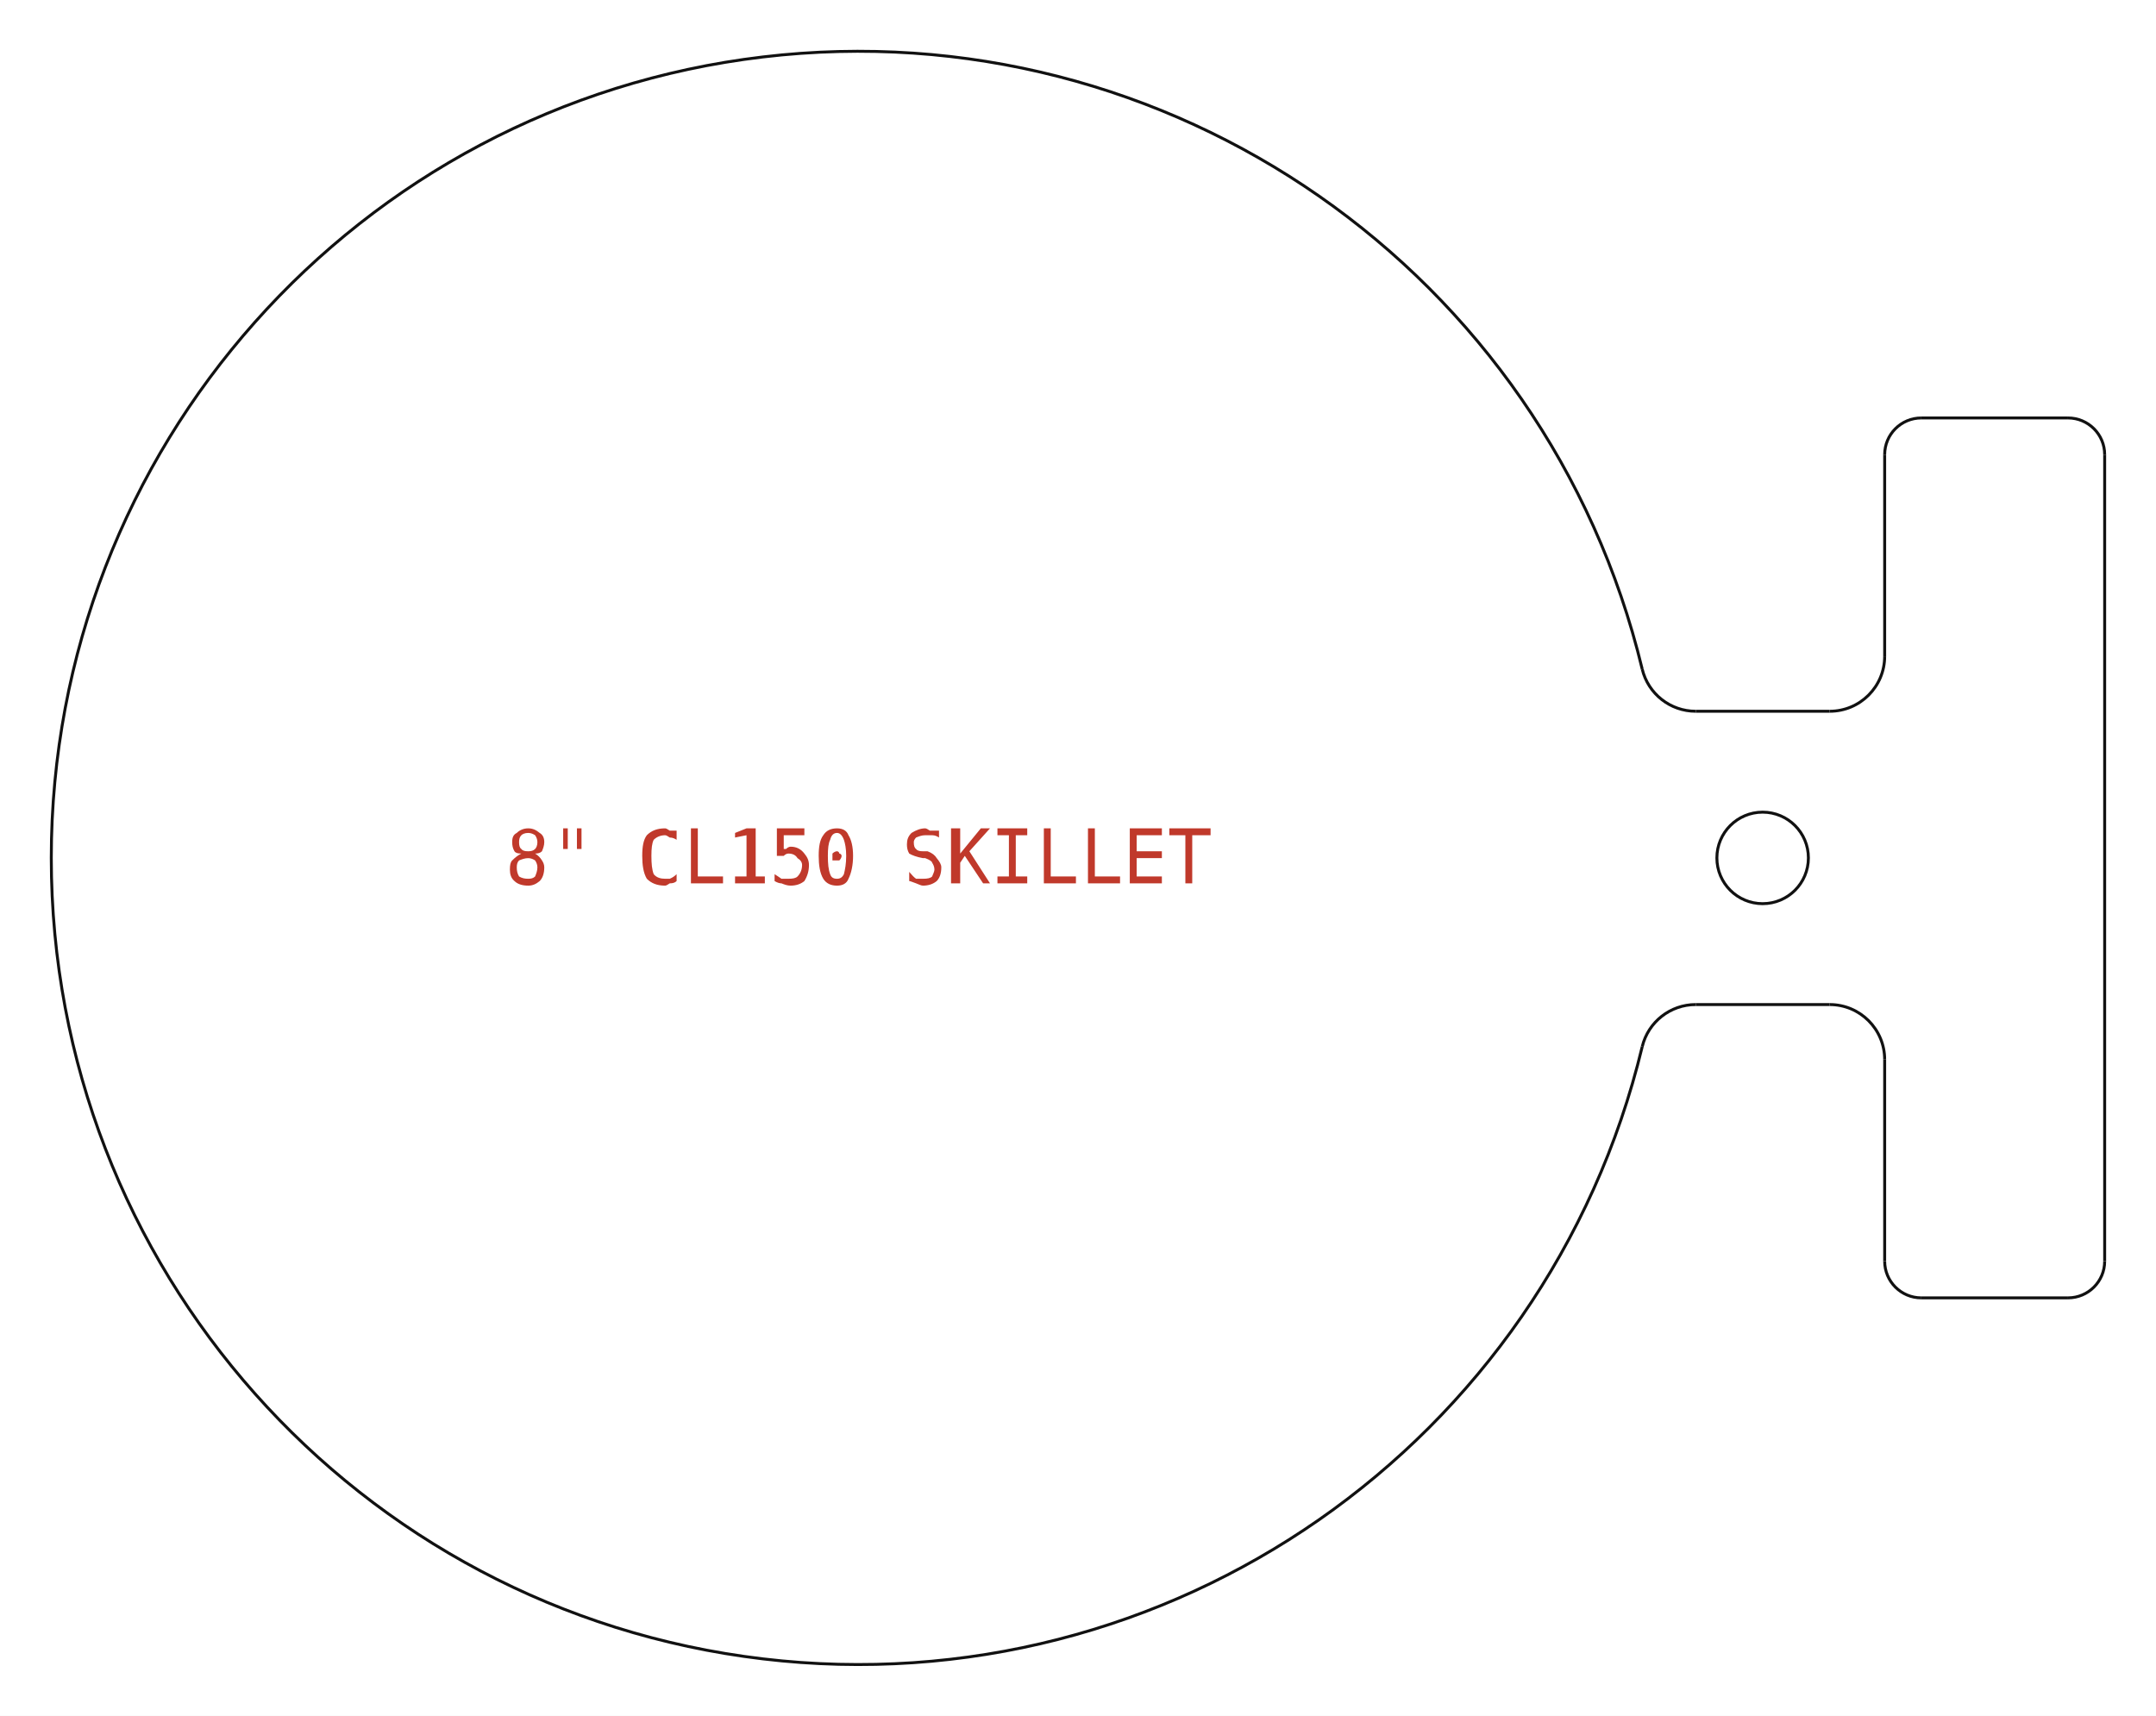
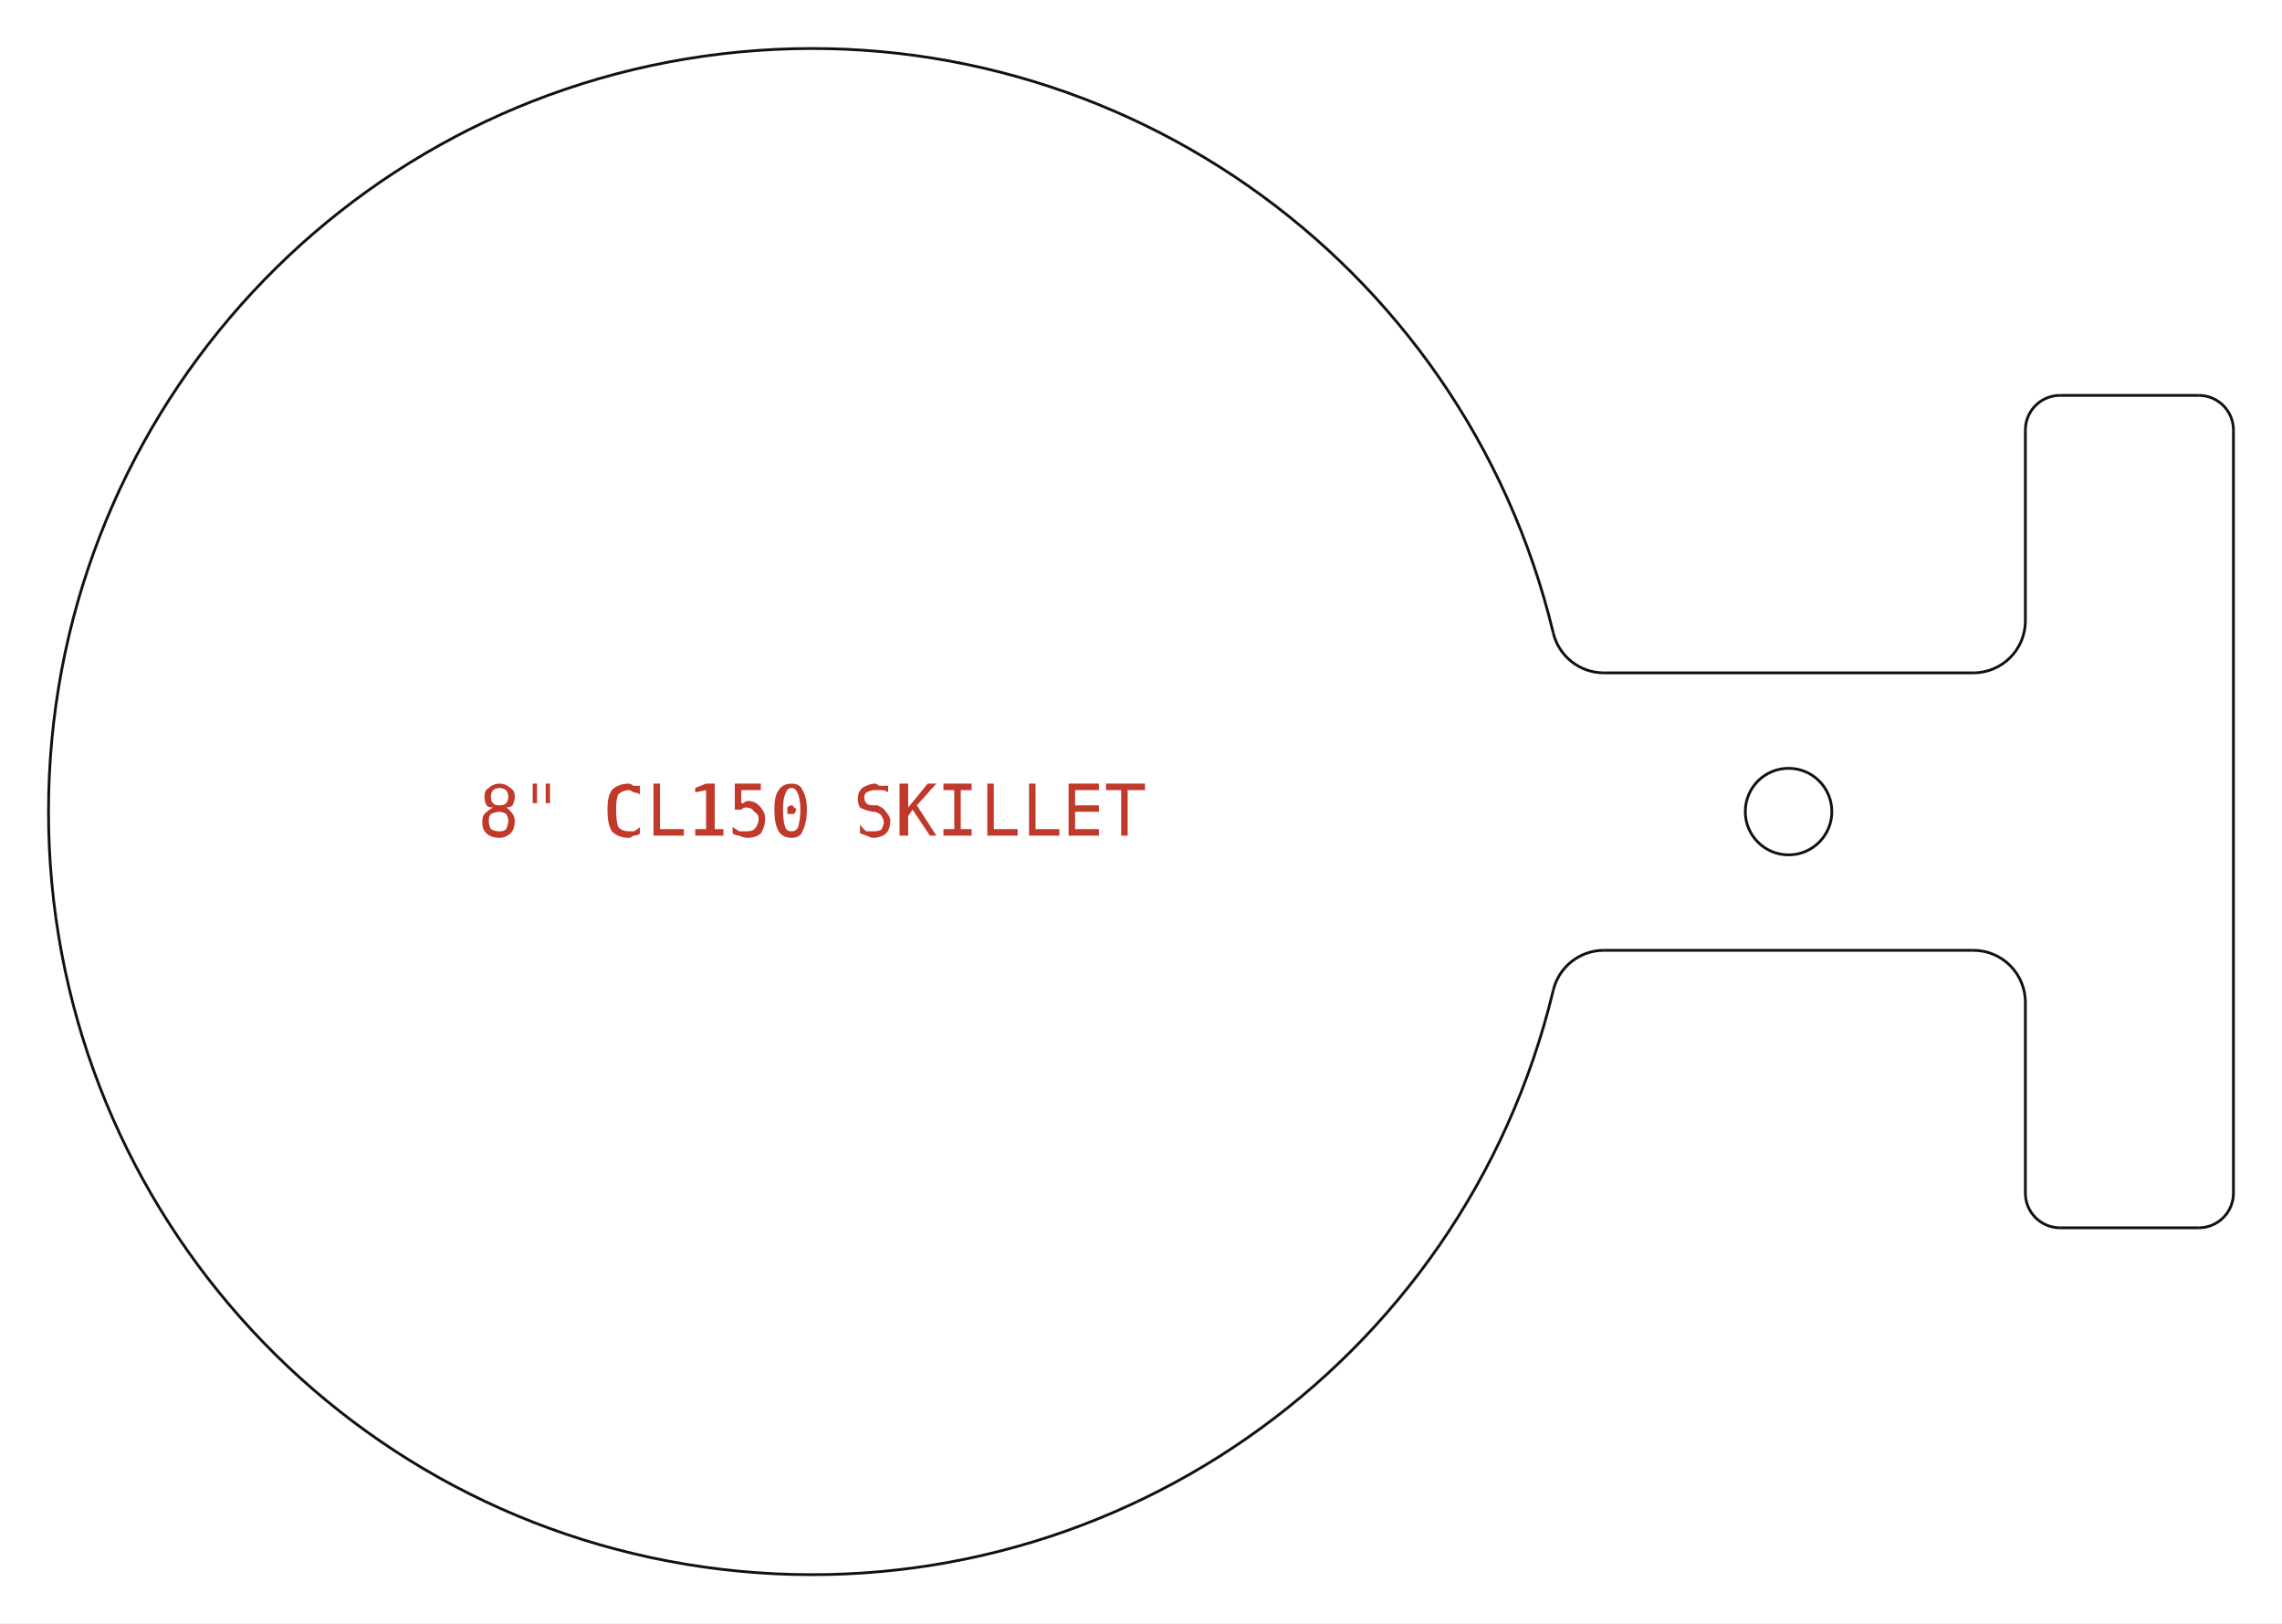
- <svg xmlns="http://www.w3.org/2000/svg" viewBox="0 0 14.7 11.7" width="617.4" height="491.4">
+ <svg xmlns="http://www.w3.org/2000/svg" viewBox="0 0 16.45 11.7" width="690.9" height="491.4">
  <rect width="100%" height="100%" fill="#ffffff" />
  <g fill="none" stroke="#111111" stroke-width="0.02">
    <path d="M 11.197 4.563 A 5.5 5.5 0 1 0 11.197 7.137" />
    <path d="M 11.197 4.563 A 0.375 0.375 0 0 0 11.562 4.85" />
-     <line x1="11.562" y1="4.85" x2="12.475" y2="4.85" />
-     <path d="M 12.475 4.85 A 0.375 0.375 0 0 0 12.85 4.475" />
-     <line x1="12.85" y1="4.475" x2="12.85" y2="3.1" />
-     <path d="M 13.1 2.85 A 0.25 0.25 0 0 0 12.85 3.1" />
-     <line x1="13.1" y1="2.85" x2="14.1" y2="2.85" />
-     <path d="M 14.35 3.1 A 0.25 0.25 0 0 0 14.1 2.85" />
-     <line x1="14.35" y1="3.1" x2="14.35" y2="8.6" />
-     <path d="M 14.1 8.85 A 0.25 0.25 0 0 0 14.35 8.6" />
-     <line x1="14.1" y1="8.85" x2="13.1" y2="8.85" />
-     <path d="M 12.85 8.6 A 0.25 0.25 0 0 0 13.1 8.85" />
-     <line x1="12.85" y1="8.6" x2="12.85" y2="7.225" />
-     <path d="M 12.85 7.225 A 0.375 0.375 0 0 0 12.475 6.85" />
-     <line x1="12.475" y1="6.85" x2="11.562" y2="6.85" />
+     <line x1="11.562" y1="4.85" x2="14.225" y2="4.85" />
+     <path d="M 14.225 4.85 A 0.375 0.375 0 0 0 14.6 4.475" />
+     <line x1="14.6" y1="4.475" x2="14.6" y2="3.1" />
+     <path d="M 14.85 2.85 A 0.25 0.25 0 0 0 14.6 3.1" />
+     <line x1="14.85" y1="2.85" x2="15.85" y2="2.85" />
+     <path d="M 16.1 3.1 A 0.25 0.25 0 0 0 15.85 2.85" />
+     <line x1="16.1" y1="3.1" x2="16.1" y2="8.6" />
+     <path d="M 15.85 8.85 A 0.25 0.25 0 0 0 16.1 8.6" />
+     <line x1="15.85" y1="8.85" x2="14.85" y2="8.85" />
+     <path d="M 14.6 8.6 A 0.25 0.25 0 0 0 14.85 8.85" />
+     <line x1="14.6" y1="8.6" x2="14.6" y2="7.225" />
+     <path d="M 14.6 7.225 A 0.375 0.375 0 0 0 14.225 6.85" />
+     <line x1="14.225" y1="6.85" x2="11.562" y2="6.85" />
    <path d="M 11.562 6.85 A 0.375 0.375 0 0 0 11.197 7.137" />
-     <circle cx="12.018" cy="5.85" r="0.312" />
+     <circle cx="12.893" cy="5.85" r="0.312" />
    <text x="5.85" y="5.85" font-size="0.5" fill="#c0392b" stroke="none" text-anchor="middle" dominant-baseline="central" font-family="monospace">8" CL150 SKILLET</text>
  </g>
</svg>
